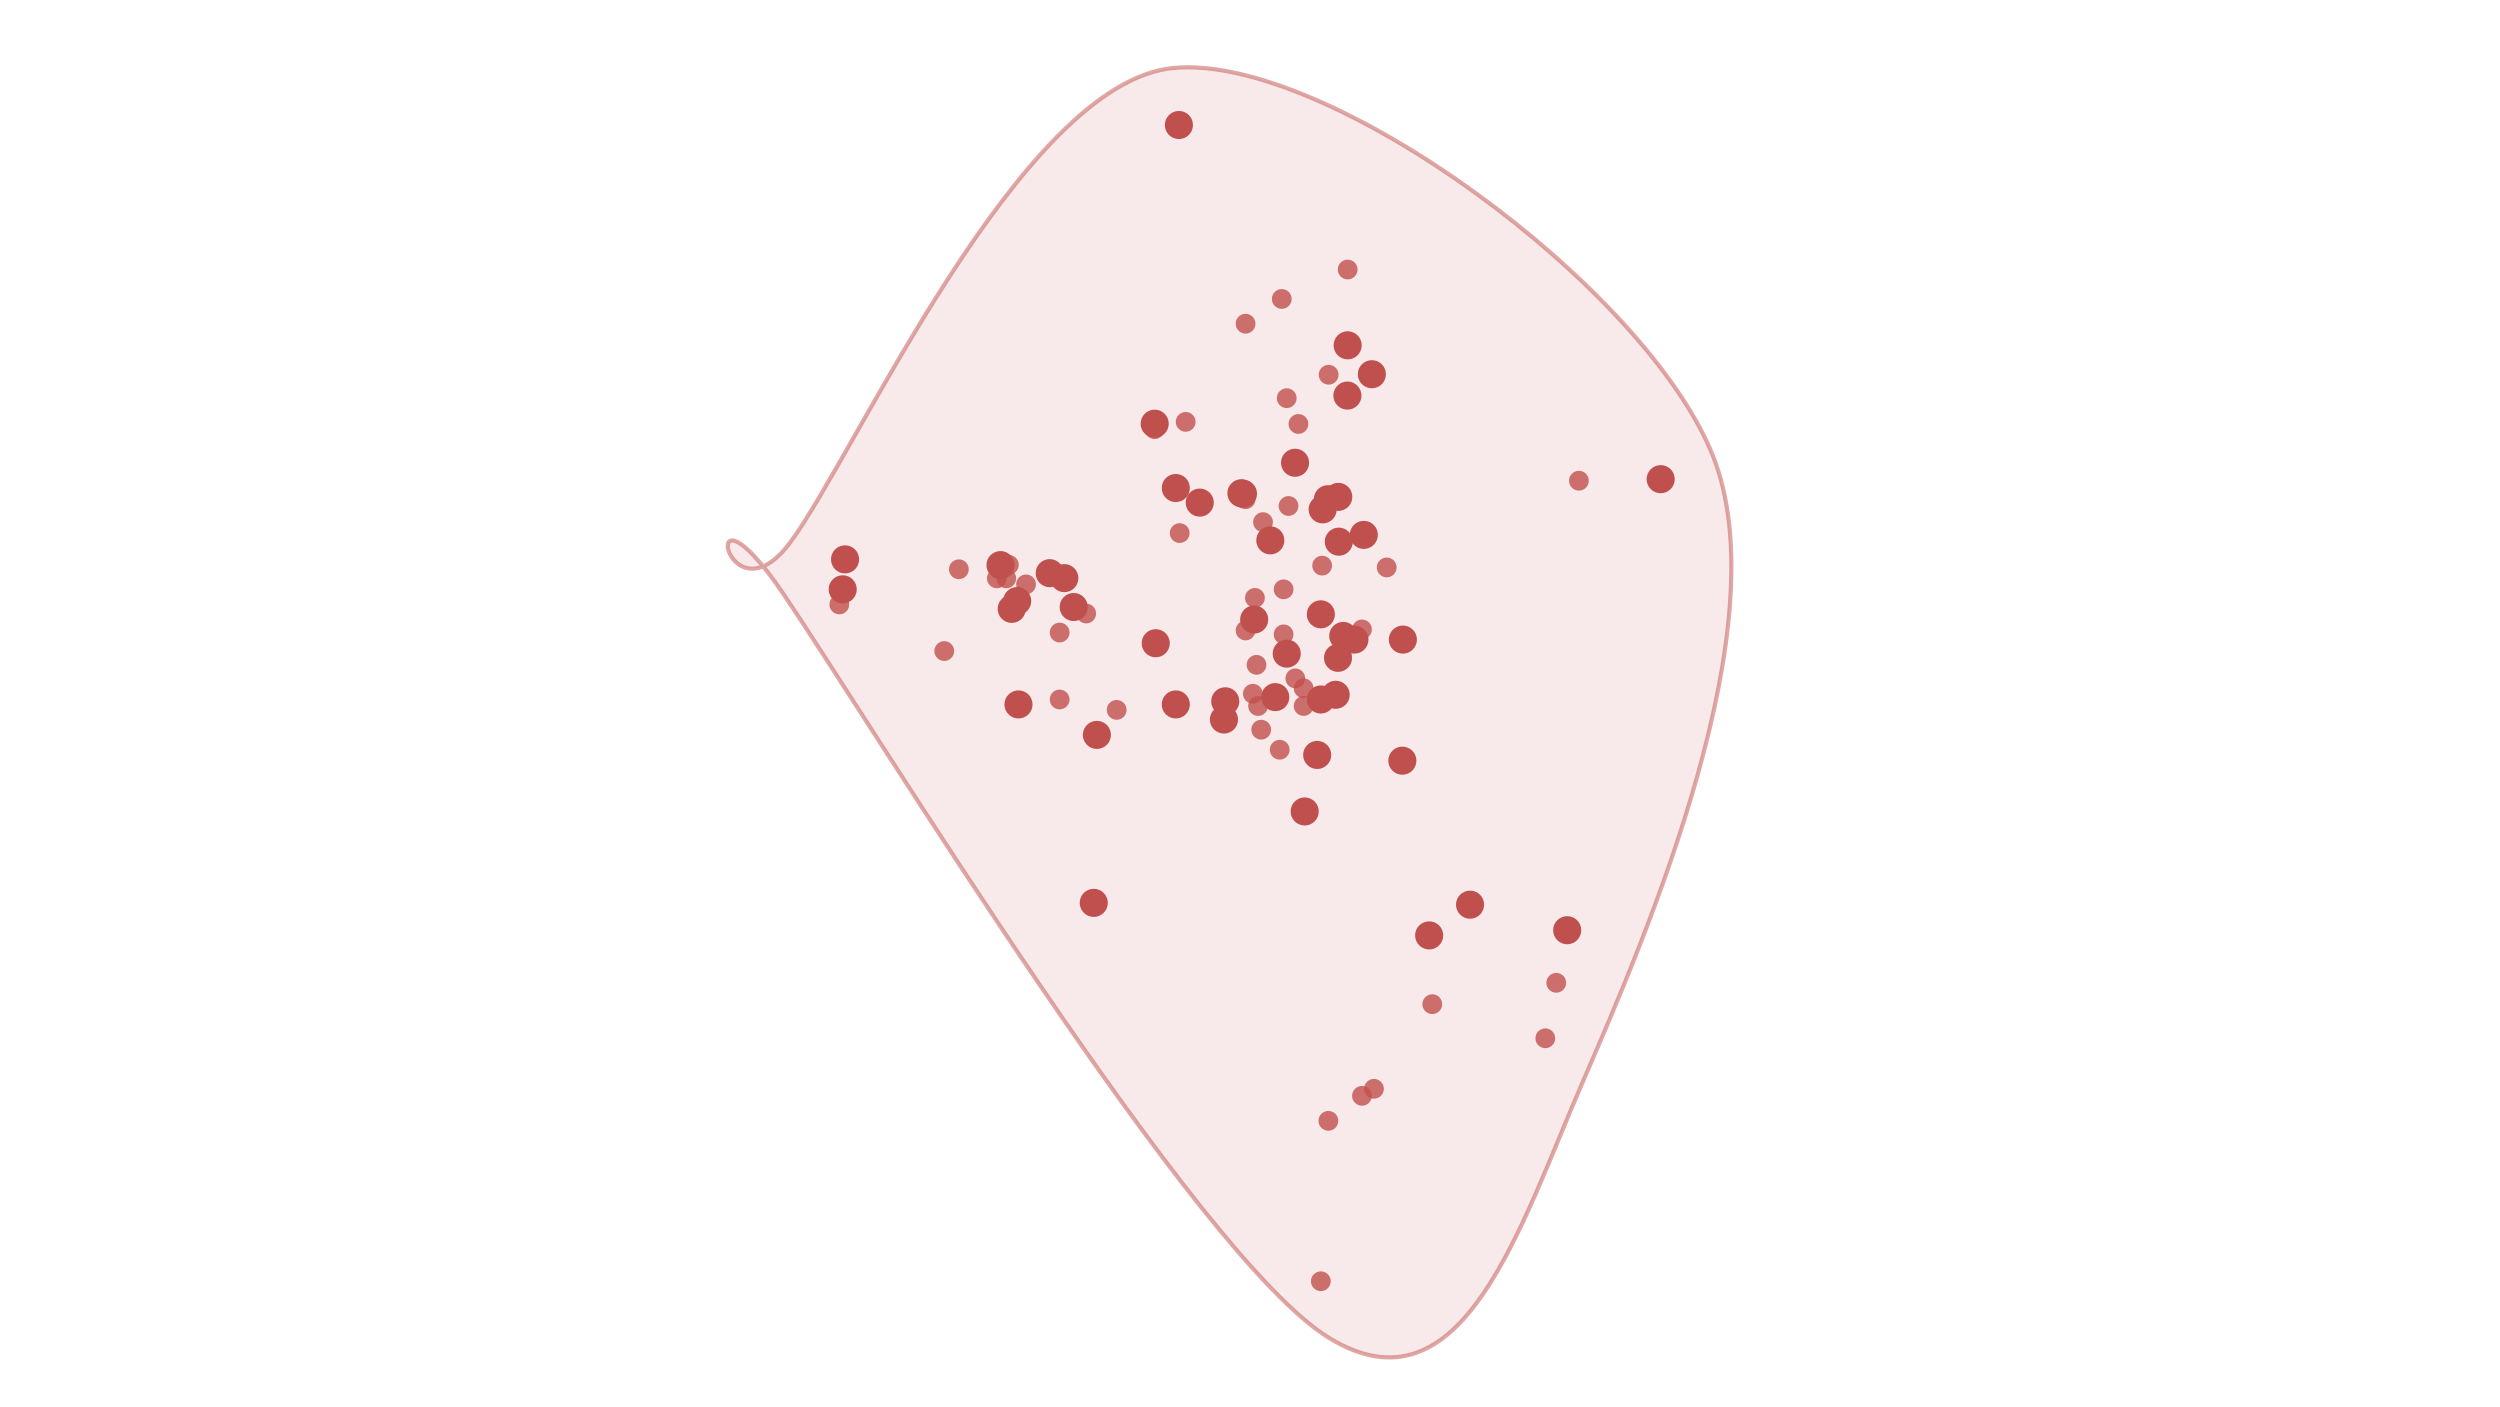
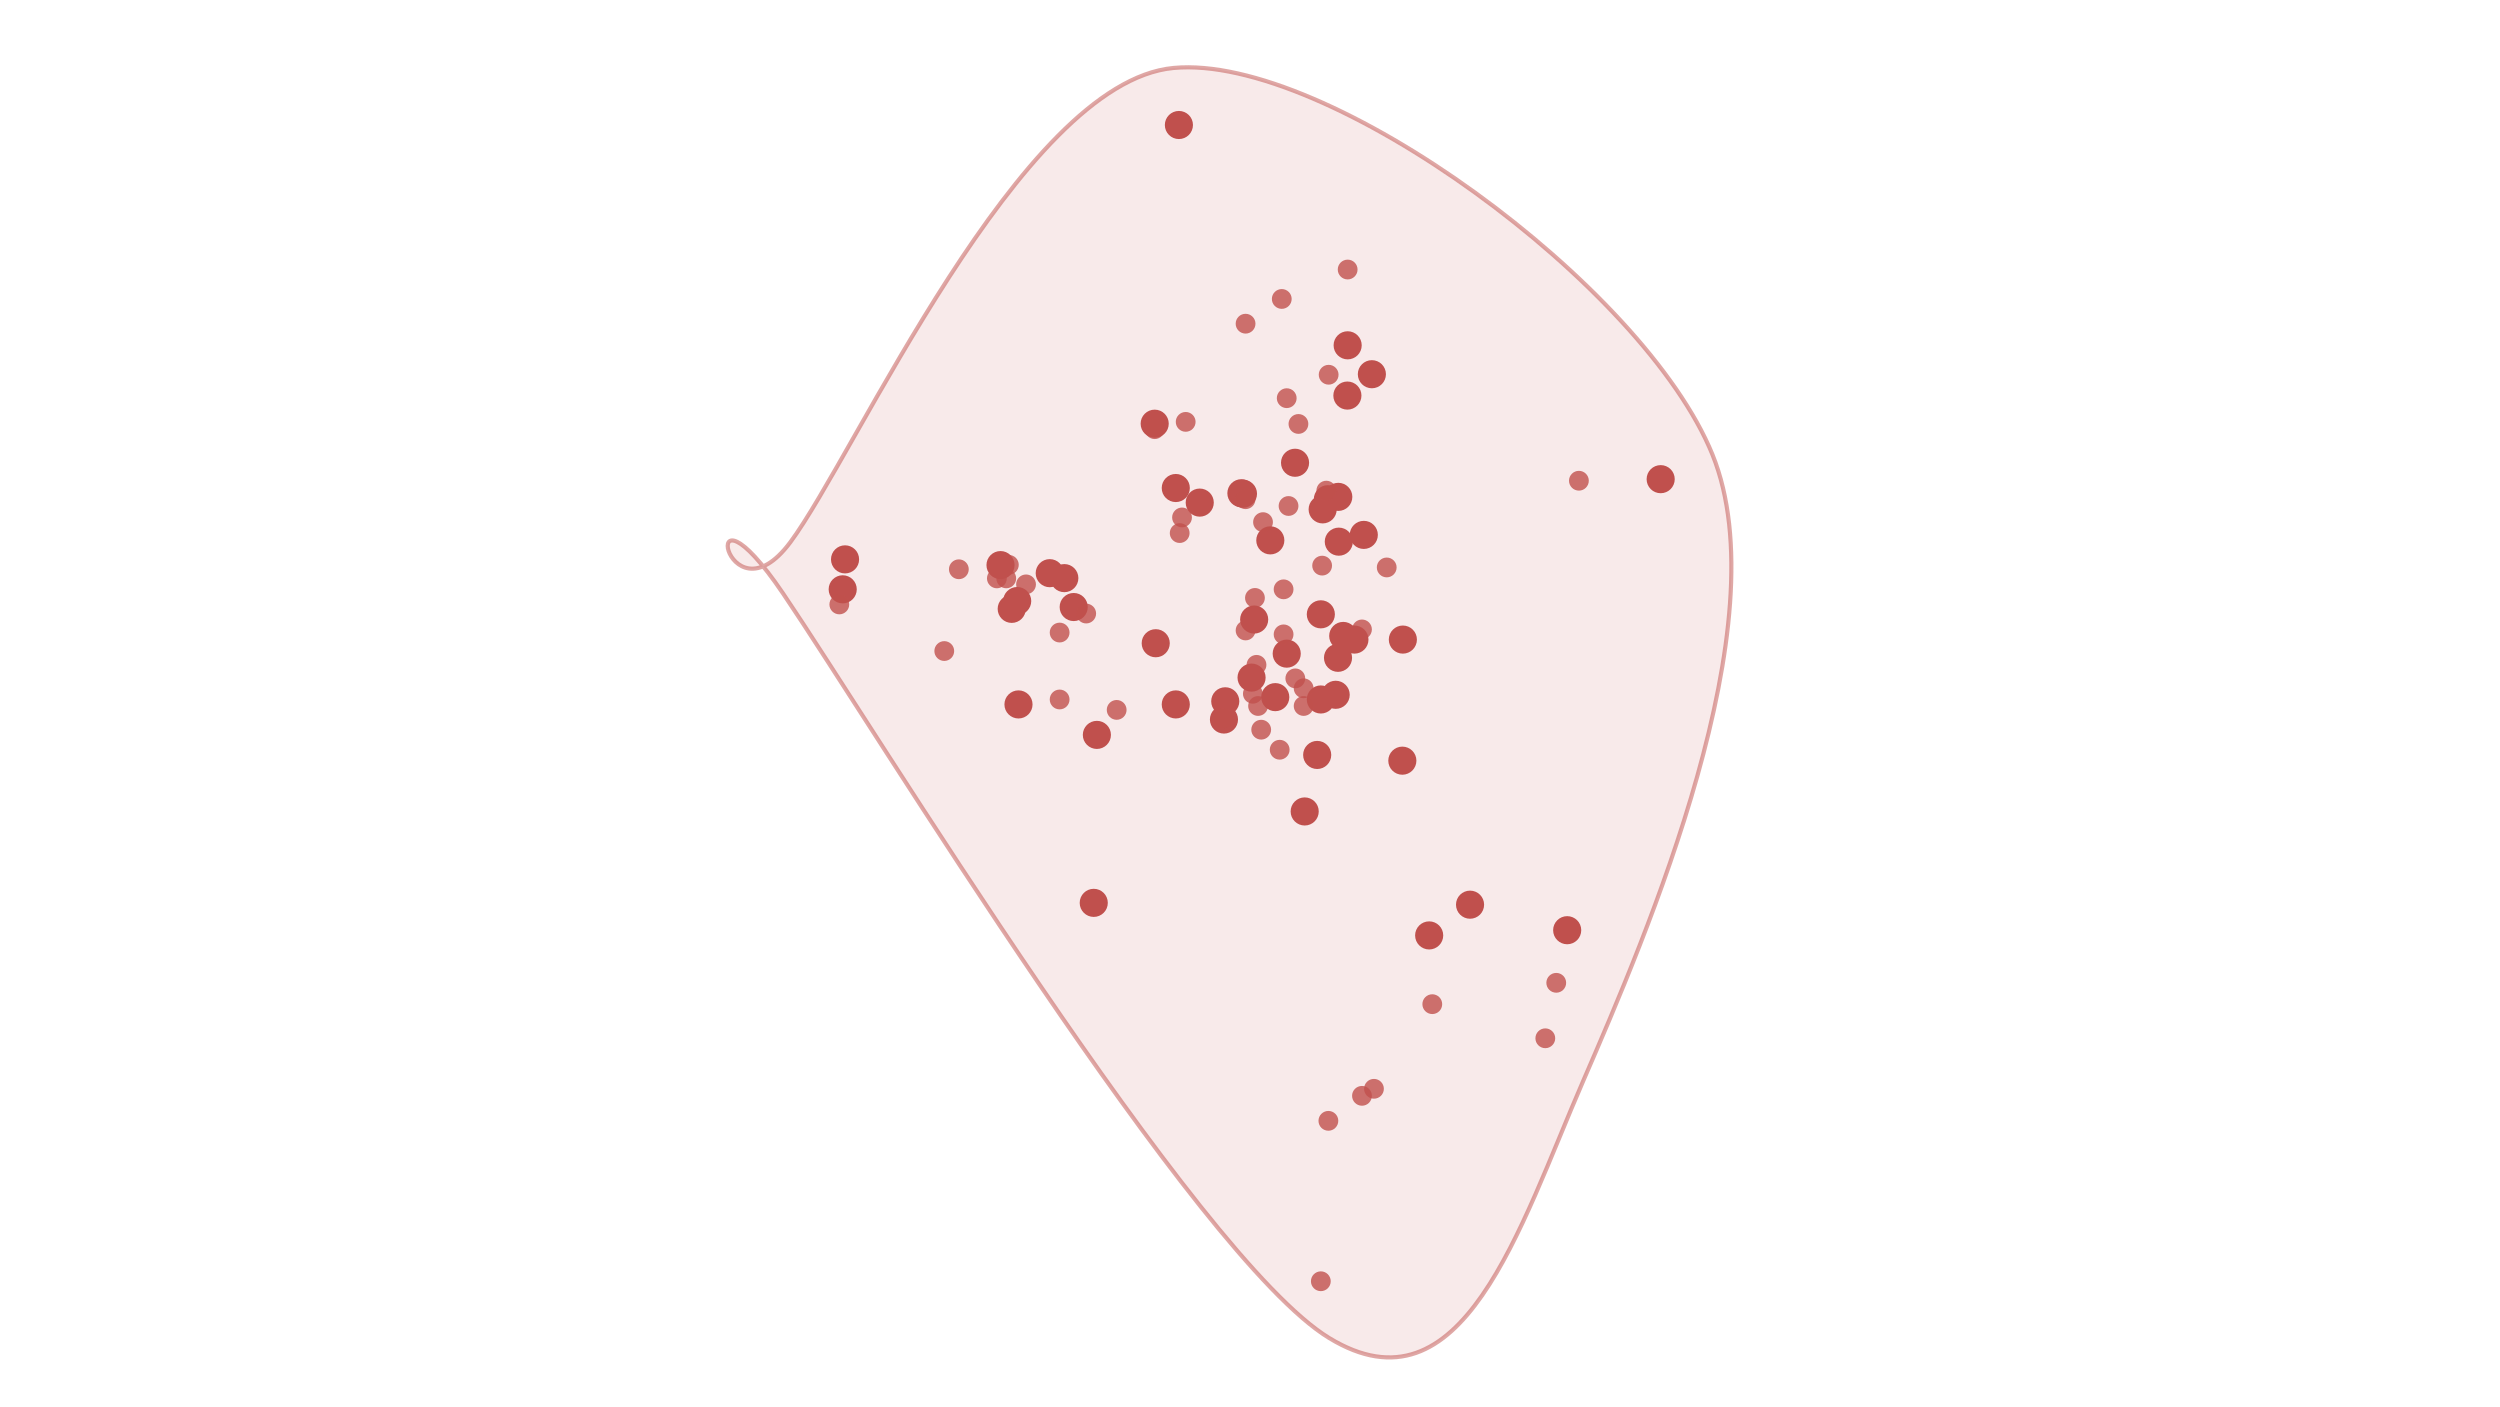
<svg xmlns="http://www.w3.org/2000/svg" viewBox="0 0 960 540" width="960" height="540" role="img" aria-labelledby="t d">
  <path d="M300.7 227.9C266.2 177 278.5 241.8 303.5 208.2C328.5 174.6 391.6 31.7 450.6 26.1C509.6 20.5 631.4 109.8 657.6 174.6C683.8 239.5 632.4 358.7 607.9 415.2C583.4 471.7 561.6 545 510.4 513.8C459.2 482.6 335.2 278.8 300.7 227.9Z" fill="#C0504D" fill-opacity=".12" stroke="#C0504D" stroke-opacity=".5" stroke-width="1.6" stroke-linejoin="round" />
  <circle cx="512.9" cy="266.8" r="5.4" fill="#C0504D" />
  <circle cx="548.8" cy="359.2" r="5.4" fill="#C0504D" />
  <circle cx="451.5" cy="270.5" r="5.4" fill="#C0504D" />
  <circle cx="515.8" cy="244.2" r="5.4" fill="#C0504D" />
  <circle cx="637.7" cy="184" r="5.4" fill="#C0504D" />
  <circle cx="538.5" cy="292.1" r="5.4" fill="#C0504D" />
  <circle cx="601.8" cy="357.2" r="5.4" fill="#C0504D" />
  <circle cx="510.2" cy="143.9" r="3.8" fill="#C0504D" fill-opacity=".8" />
  <circle cx="507.2" cy="235.9" r="5.4" fill="#C0504D" />
  <circle cx="470.5" cy="269.3" r="5.4" fill="#C0504D" />
  <circle cx="492.9" cy="226.3" r="3.8" fill="#C0504D" fill-opacity=".8" />
  <circle cx="513.9" cy="190.8" r="5.4" fill="#C0504D" />
  <circle cx="517.5" cy="132.6" r="5.4" fill="#C0504D" />
  <circle cx="487.8" cy="207.5" r="5.4" fill="#C0504D" />
  <circle cx="523" cy="241.7" r="3.8" fill="#C0504D" fill-opacity=".8" />
  <circle cx="526.8" cy="143.7" r="5.4" fill="#C0504D" />
  <circle cx="501" cy="311.6" r="5.4" fill="#C0504D" />
  <circle cx="494.8" cy="194.3" r="3.8" fill="#C0504D" fill-opacity=".8" />
  <circle cx="564.5" cy="347.4" r="5.4" fill="#C0504D" />
  <circle cx="520.1" cy="245.6" r="5.4" fill="#C0504D" />
  <circle cx="498.6" cy="162.8" r="3.8" fill="#C0504D" fill-opacity=".8" />
  <circle cx="406.9" cy="268.6" r="3.8" fill="#C0504D" fill-opacity=".8" />
  <circle cx="481.1" cy="266.4" r="3.8" fill="#C0504D" fill-opacity=".8" />
  <circle cx="507.7" cy="217.2" r="3.8" fill="#C0504D" fill-opacity=".8" />
  <circle cx="523" cy="420.8" r="3.8" fill="#C0504D" fill-opacity=".8" />
  <circle cx="514.1" cy="208" r="5.4" fill="#C0504D" />
  <circle cx="510.1" cy="430.4" r="3.8" fill="#C0504D" fill-opacity=".8" />
  <circle cx="478.3" cy="242.1" r="3.8" fill="#C0504D" fill-opacity=".8" />
  <circle cx="550" cy="385.6" r="3.8" fill="#C0504D" fill-opacity=".8" />
  <circle cx="527.6" cy="418.1" r="3.8" fill="#C0504D" fill-opacity=".8" />
  <circle cx="505.8" cy="289.9" r="5.4" fill="#C0504D" />
  <circle cx="484.3" cy="280.2" r="3.8" fill="#C0504D" fill-opacity=".8" />
  <circle cx="428.8" cy="272.6" r="3.8" fill="#C0504D" fill-opacity=".8" />
  <circle cx="513.8" cy="252.6" r="5.4" fill="#C0504D" />
  <circle cx="481.6" cy="237.9" r="5.4" fill="#C0504D" />
  <circle cx="483.1" cy="271.1" r="3.8" fill="#C0504D" fill-opacity=".8" />
  <circle cx="482.5" cy="255.3" r="3.8" fill="#C0504D" fill-opacity=".8" />
  <circle cx="538.7" cy="245.6" r="5.4" fill="#C0504D" />
  <circle cx="523.7" cy="205.4" r="5.4" fill="#C0504D" />
  <circle cx="478.3" cy="124.3" r="3.8" fill="#C0504D" fill-opacity=".8" />
  <circle cx="491.4" cy="287.9" r="3.8" fill="#C0504D" fill-opacity=".8" />
  <circle cx="517.5" cy="103.5" r="3.8" fill="#C0504D" fill-opacity=".8" />
  <circle cx="597.6" cy="377.4" r="3.8" fill="#C0504D" fill-opacity=".8" />
  <circle cx="593.4" cy="398.7" r="3.8" fill="#C0504D" fill-opacity=".8" />
  <circle cx="507.9" cy="195.6" r="5.4" fill="#C0504D" />
  <circle cx="470" cy="276.3" r="5.4" fill="#C0504D" />
  <circle cx="494.1" cy="152.9" r="3.8" fill="#C0504D" fill-opacity=".8" />
  <circle cx="453" cy="204.7" r="3.8" fill="#C0504D" fill-opacity=".8" />
  <circle cx="494.1" cy="251" r="5.4" fill="#C0504D" />
  <circle cx="492.9" cy="243.6" r="3.8" fill="#C0504D" fill-opacity=".8" />
  <circle cx="532.5" cy="217.9" r="3.8" fill="#C0504D" fill-opacity=".8" />
  <circle cx="497.4" cy="260.5" r="3.8" fill="#C0504D" fill-opacity=".8" />
  <circle cx="481.9" cy="229.6" r="3.8" fill="#C0504D" fill-opacity=".8" />
  <circle cx="606.3" cy="184.6" r="3.8" fill="#C0504D" fill-opacity=".8" />
  <circle cx="443.8" cy="247" r="5.4" fill="#C0504D" />
  <circle cx="507.2" cy="268.6" r="5.4" fill="#C0504D" />
  <circle cx="460.7" cy="193" r="5.4" fill="#C0504D" />
  <circle cx="489.7" cy="267.7" r="5.4" fill="#C0504D" />
  <circle cx="451.5" cy="187.4" r="5.4" fill="#C0504D" />
  <circle cx="420" cy="346.7" r="5.4" fill="#C0504D" />
  <circle cx="509.9" cy="191.7" r="5.4" fill="#C0504D" />
  <circle cx="517.4" cy="151.9" r="5.4" fill="#C0504D" />
  <circle cx="443.4" cy="162.7" r="5.4" fill="#C0504D" />
  <circle cx="388.5" cy="233.8" r="5.4" fill="#C0504D" />
  <circle cx="412.3" cy="233.1" r="5.4" fill="#C0504D" />
  <circle cx="391.1" cy="270.5" r="5.4" fill="#C0504D" />
  <circle cx="469.8" cy="275.9" r="3.8" fill="#C0504D" fill-opacity=".8" />
  <circle cx="323.6" cy="226.3" r="5.4" fill="#C0504D" />
  <circle cx="324.5" cy="214.8" r="5.4" fill="#C0504D" />
  <circle cx="476.7" cy="189.4" r="5.4" fill="#C0504D" />
  <circle cx="507.2" cy="492" r="3.8" fill="#C0504D" fill-opacity=".8" />
  <circle cx="455.3" cy="162" r="3.8" fill="#C0504D" fill-opacity=".8" />
  <circle cx="387.4" cy="216.9" r="3.8" fill="#C0504D" fill-opacity=".8" />
  <circle cx="403.1" cy="220.1" r="5.4" fill="#C0504D" />
  <circle cx="477.3" cy="189.6" r="5.4" fill="#C0504D" />
  <circle cx="421.2" cy="282.2" r="5.4" fill="#C0504D" />
  <circle cx="368.2" cy="218.6" r="3.8" fill="#C0504D" fill-opacity=".8" />
  <circle cx="322.3" cy="232.1" r="3.8" fill="#C0504D" fill-opacity=".8" />
  <circle cx="408.7" cy="222" r="5.4" fill="#C0504D" />
  <circle cx="417.1" cy="235.6" r="3.8" fill="#C0504D" fill-opacity=".8" />
  <circle cx="394" cy="224.4" r="3.8" fill="#C0504D" fill-opacity=".8" />
  <circle cx="443.4" cy="164.8" r="3.8" fill="#C0504D" fill-opacity=".8" />
  <circle cx="382.8" cy="222.1" r="3.8" fill="#C0504D" fill-opacity=".8" />
+   <circle cx="453.9" cy="198.7" r="3.8" fill="#C0504D" fill-opacity=".8" />
+   <circle cx="509.3" cy="188.4" r="3.8" fill="#C0504D" fill-opacity=".8" />
  <circle cx="478.3" cy="191.7" r="3.8" fill="#C0504D" fill-opacity=".8" />
  <circle cx="452.7" cy="48" r="5.4" fill="#C0504D" />
  <circle cx="386.4" cy="222.1" r="3.8" fill="#C0504D" fill-opacity=".8" />
  <circle cx="406.9" cy="242.9" r="3.8" fill="#C0504D" fill-opacity=".8" />
  <circle cx="390.6" cy="230.8" r="5.4" fill="#C0504D" />
  <circle cx="497.3" cy="177.7" r="5.4" fill="#C0504D" />
  <circle cx="485" cy="200.5" r="3.8" fill="#C0504D" fill-opacity=".8" />
  <circle cx="492.2" cy="114.8" r="3.8" fill="#C0504D" fill-opacity=".8" />
  <circle cx="384.2" cy="217" r="5.4" fill="#C0504D" />
+   <circle cx="480.6" cy="260.2" r="5.4" fill="#C0504D" />
  <circle cx="362.6" cy="250" r="3.8" fill="#C0504D" fill-opacity=".8" />
  <circle cx="500.6" cy="264.3" r="3.8" fill="#C0504D" fill-opacity=".8" />
  <circle cx="500.6" cy="271.1" r="3.8" fill="#C0504D" fill-opacity=".8" />
</svg>
